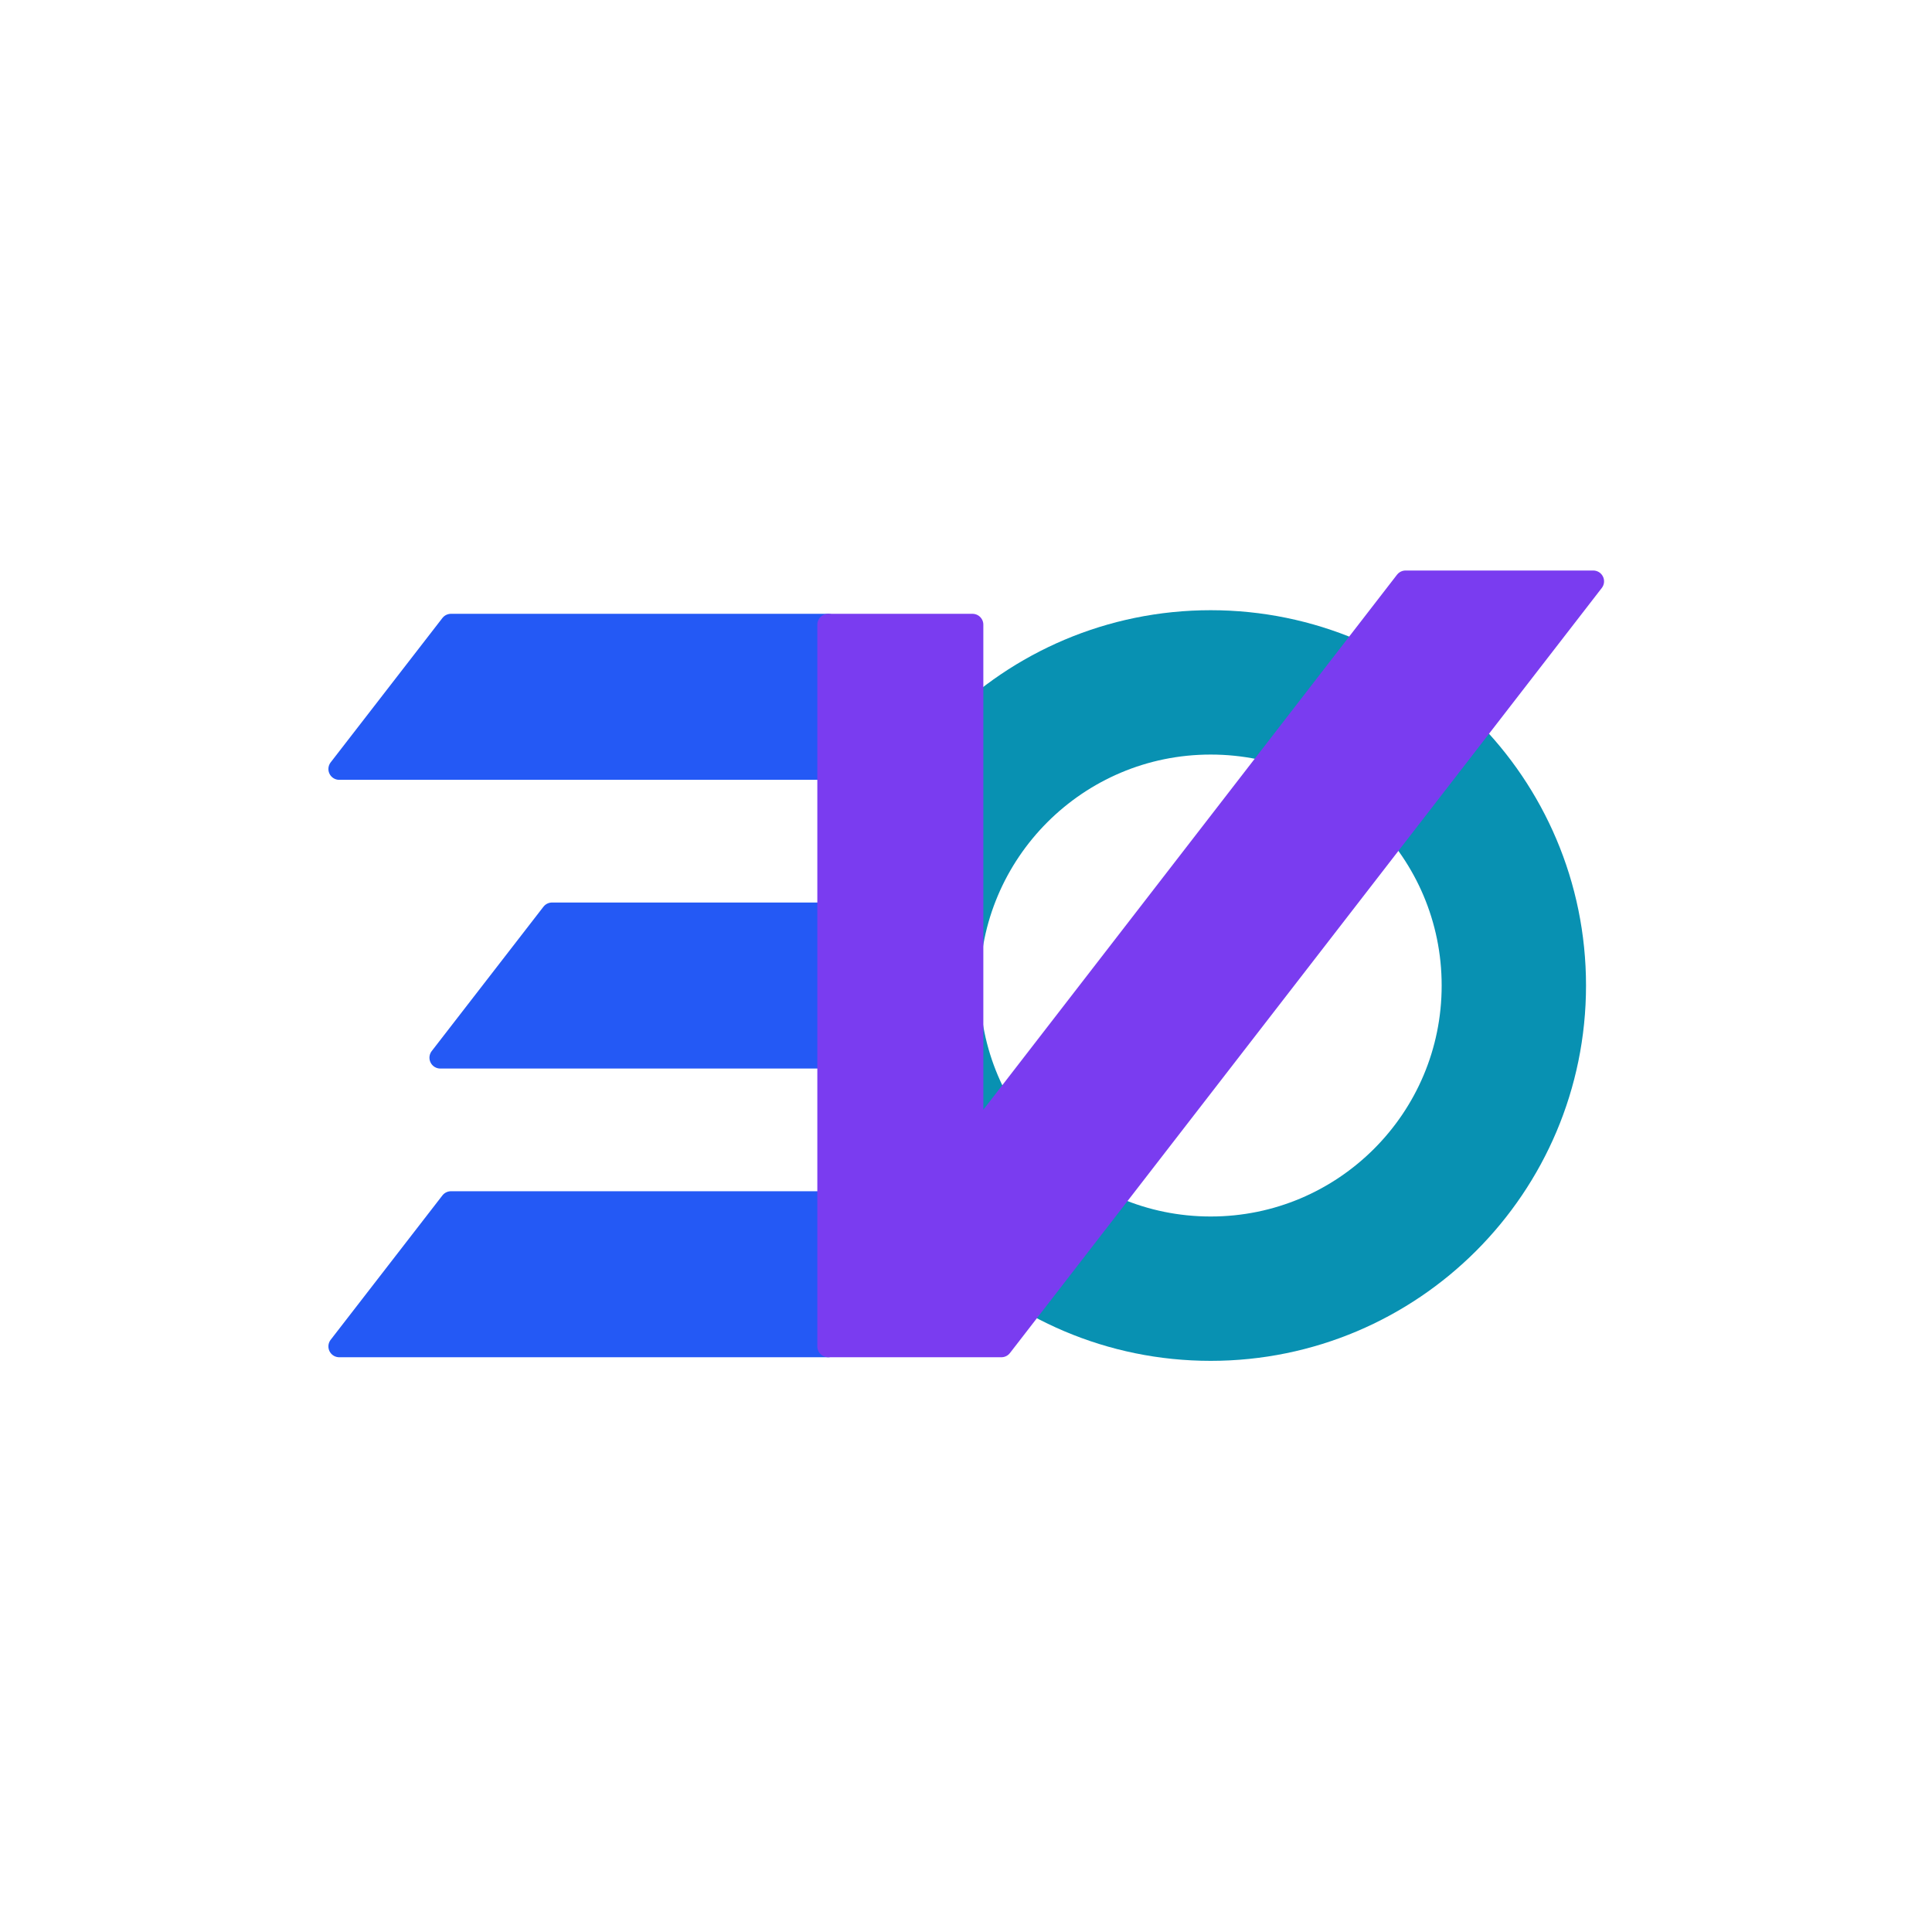
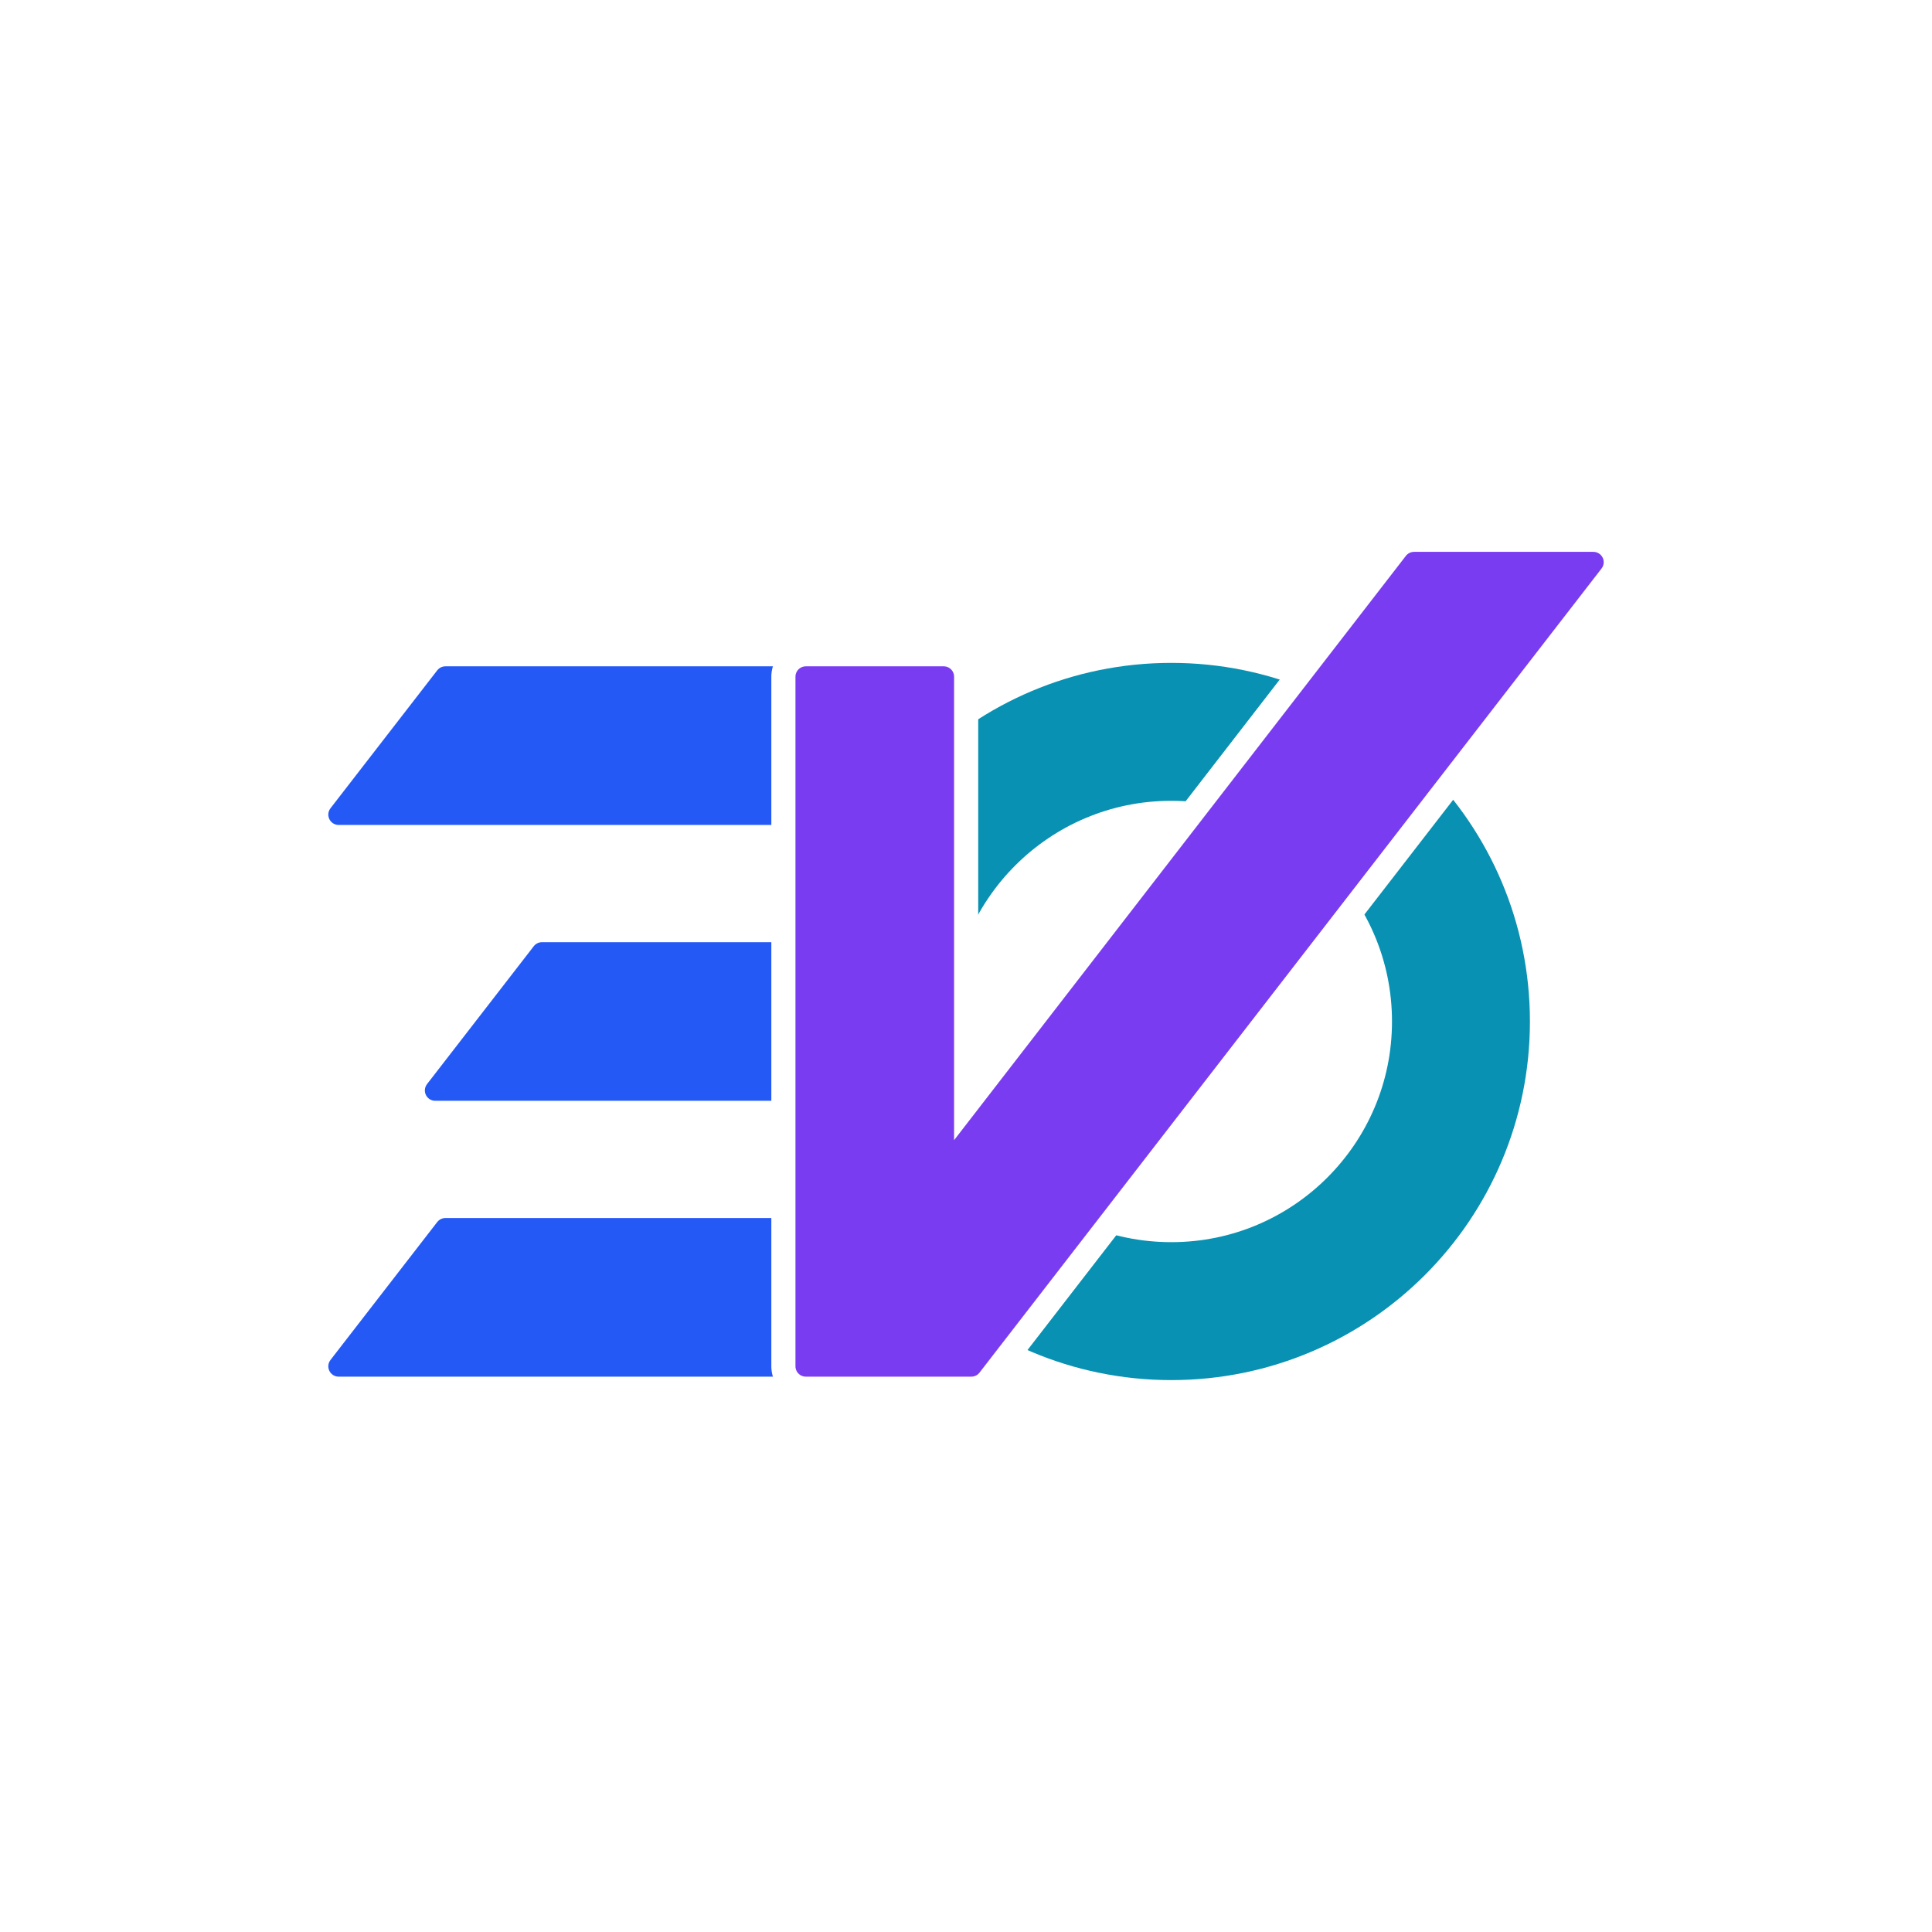
<svg xmlns="http://www.w3.org/2000/svg" viewBox="0 0 1024 1024" width="1024" height="1024" role="img" aria-label="3VOtech app icon, light">
  <rect width="1024" height="1024" fill="#FFFFFF" />
-   <svg x="163.5" y="292.8" width="703.9" height="443.8" viewBox="-12 -10 184 116">
-     <g style="isolation:isolate">
+   <svg x="163.9" y="322.1" width="672.6" height="424.0" viewBox="-12 -10 184 116" overflow="visible">
+     <mask id="knock-i" maskUnits="userSpaceOnUse" x="-30" y="-60" width="260" height="180">
+       <rect x="-30" y="-60" width="260" height="180" fill="#fff" />
+       <path d="M60 0H80V71.6L148.2 -16.6H174.2L84 100H60Z" fill="#000" stroke="#000" stroke-width="10" stroke-linejoin="round" />
+     </mask>
+     <g mask="url(#knock-i)">
      <circle cx="113" cy="50" r="42" fill="none" stroke-width="20" stroke="#0891B2" />
      <path d="M7.74 0H60V20H-7.74Z" fill="#2459F5" stroke="#2459F5" stroke-width="3" stroke-linejoin="round" />
      <path d="M21.74 40H60V60H6.26Z" fill="#2459F5" stroke="#2459F5" stroke-width="3" stroke-linejoin="round" />
      <path d="M7.74 80H60V100H-7.74Z" fill="#2459F5" stroke="#2459F5" stroke-width="3" stroke-linejoin="round" />
-       <path d="M60 0H80V71.6L140 -6H166L84 100H60Z" fill="#7A3CF0" stroke="#7A3CF0" stroke-width="3" stroke-linejoin="round" />
-       <rect x="60" y="0" width="20" height="100" fill="#7A3CF0" />
    </g>
+     <path d="M60 0H80V71.6L148.2 -16.6H174.2L84 100H60Z" fill="#7A3CF0" stroke="#7A3CF0" stroke-width="3" stroke-linejoin="round" />
  </svg>
</svg>
